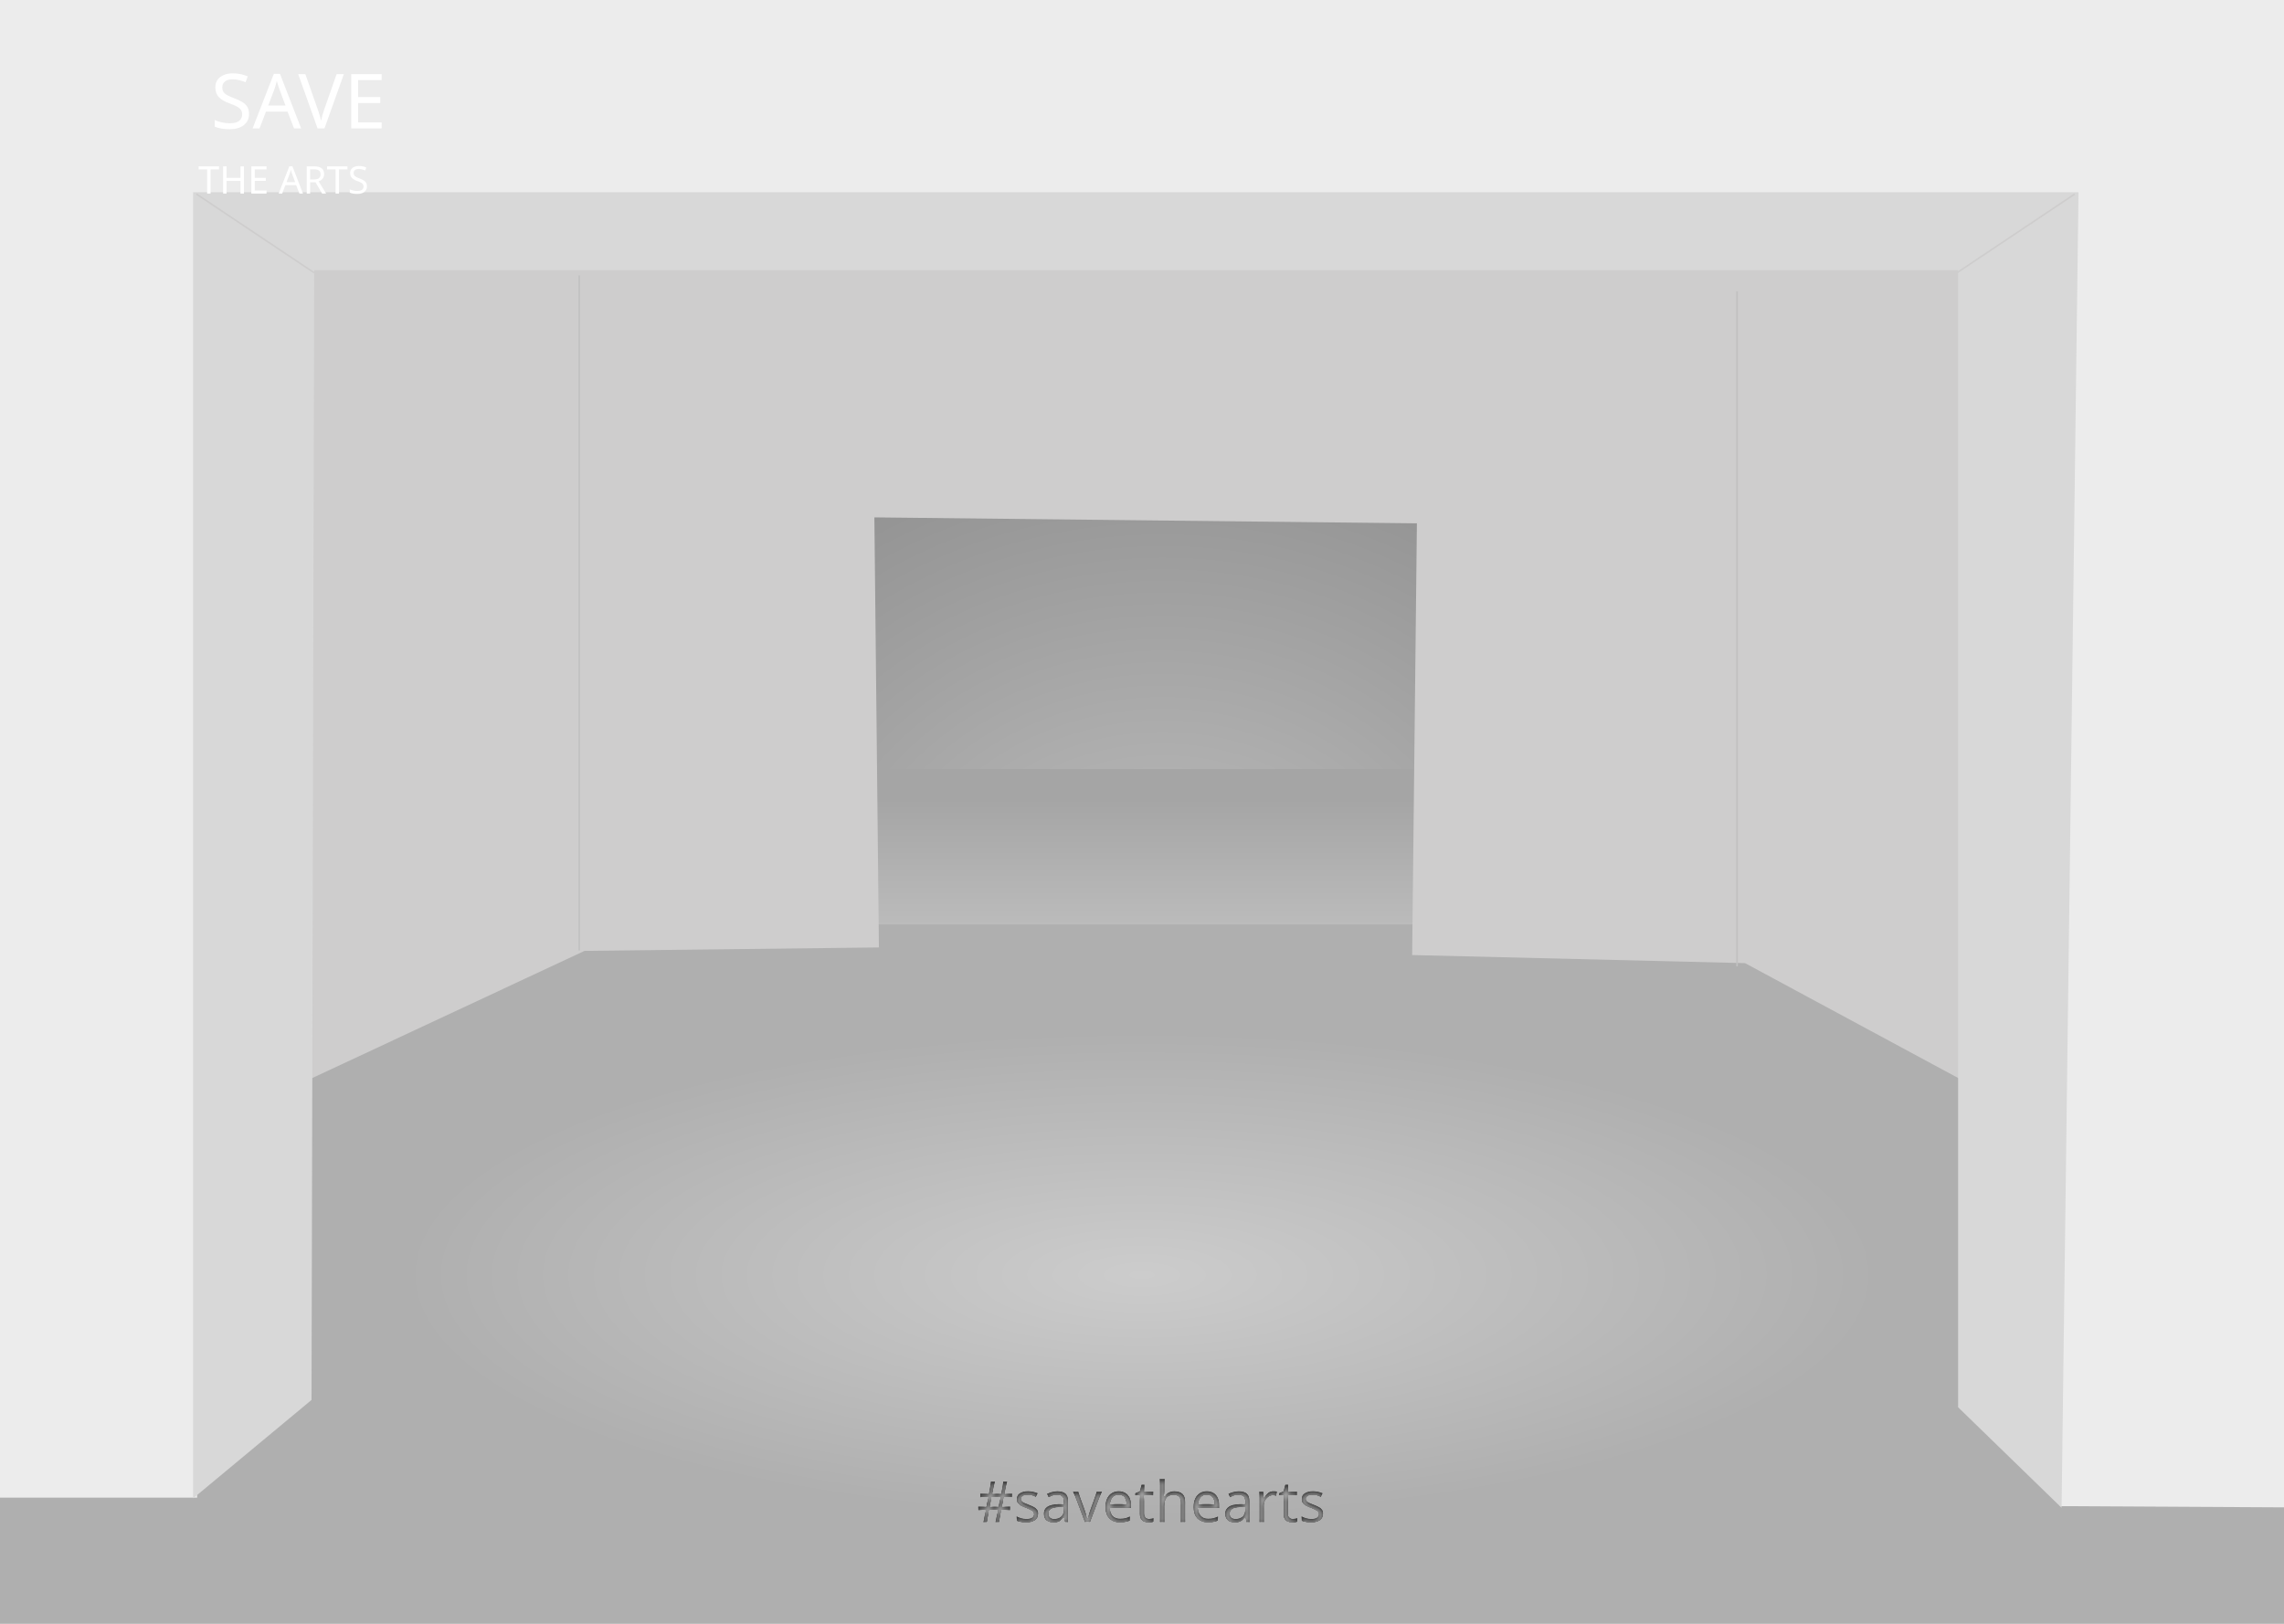
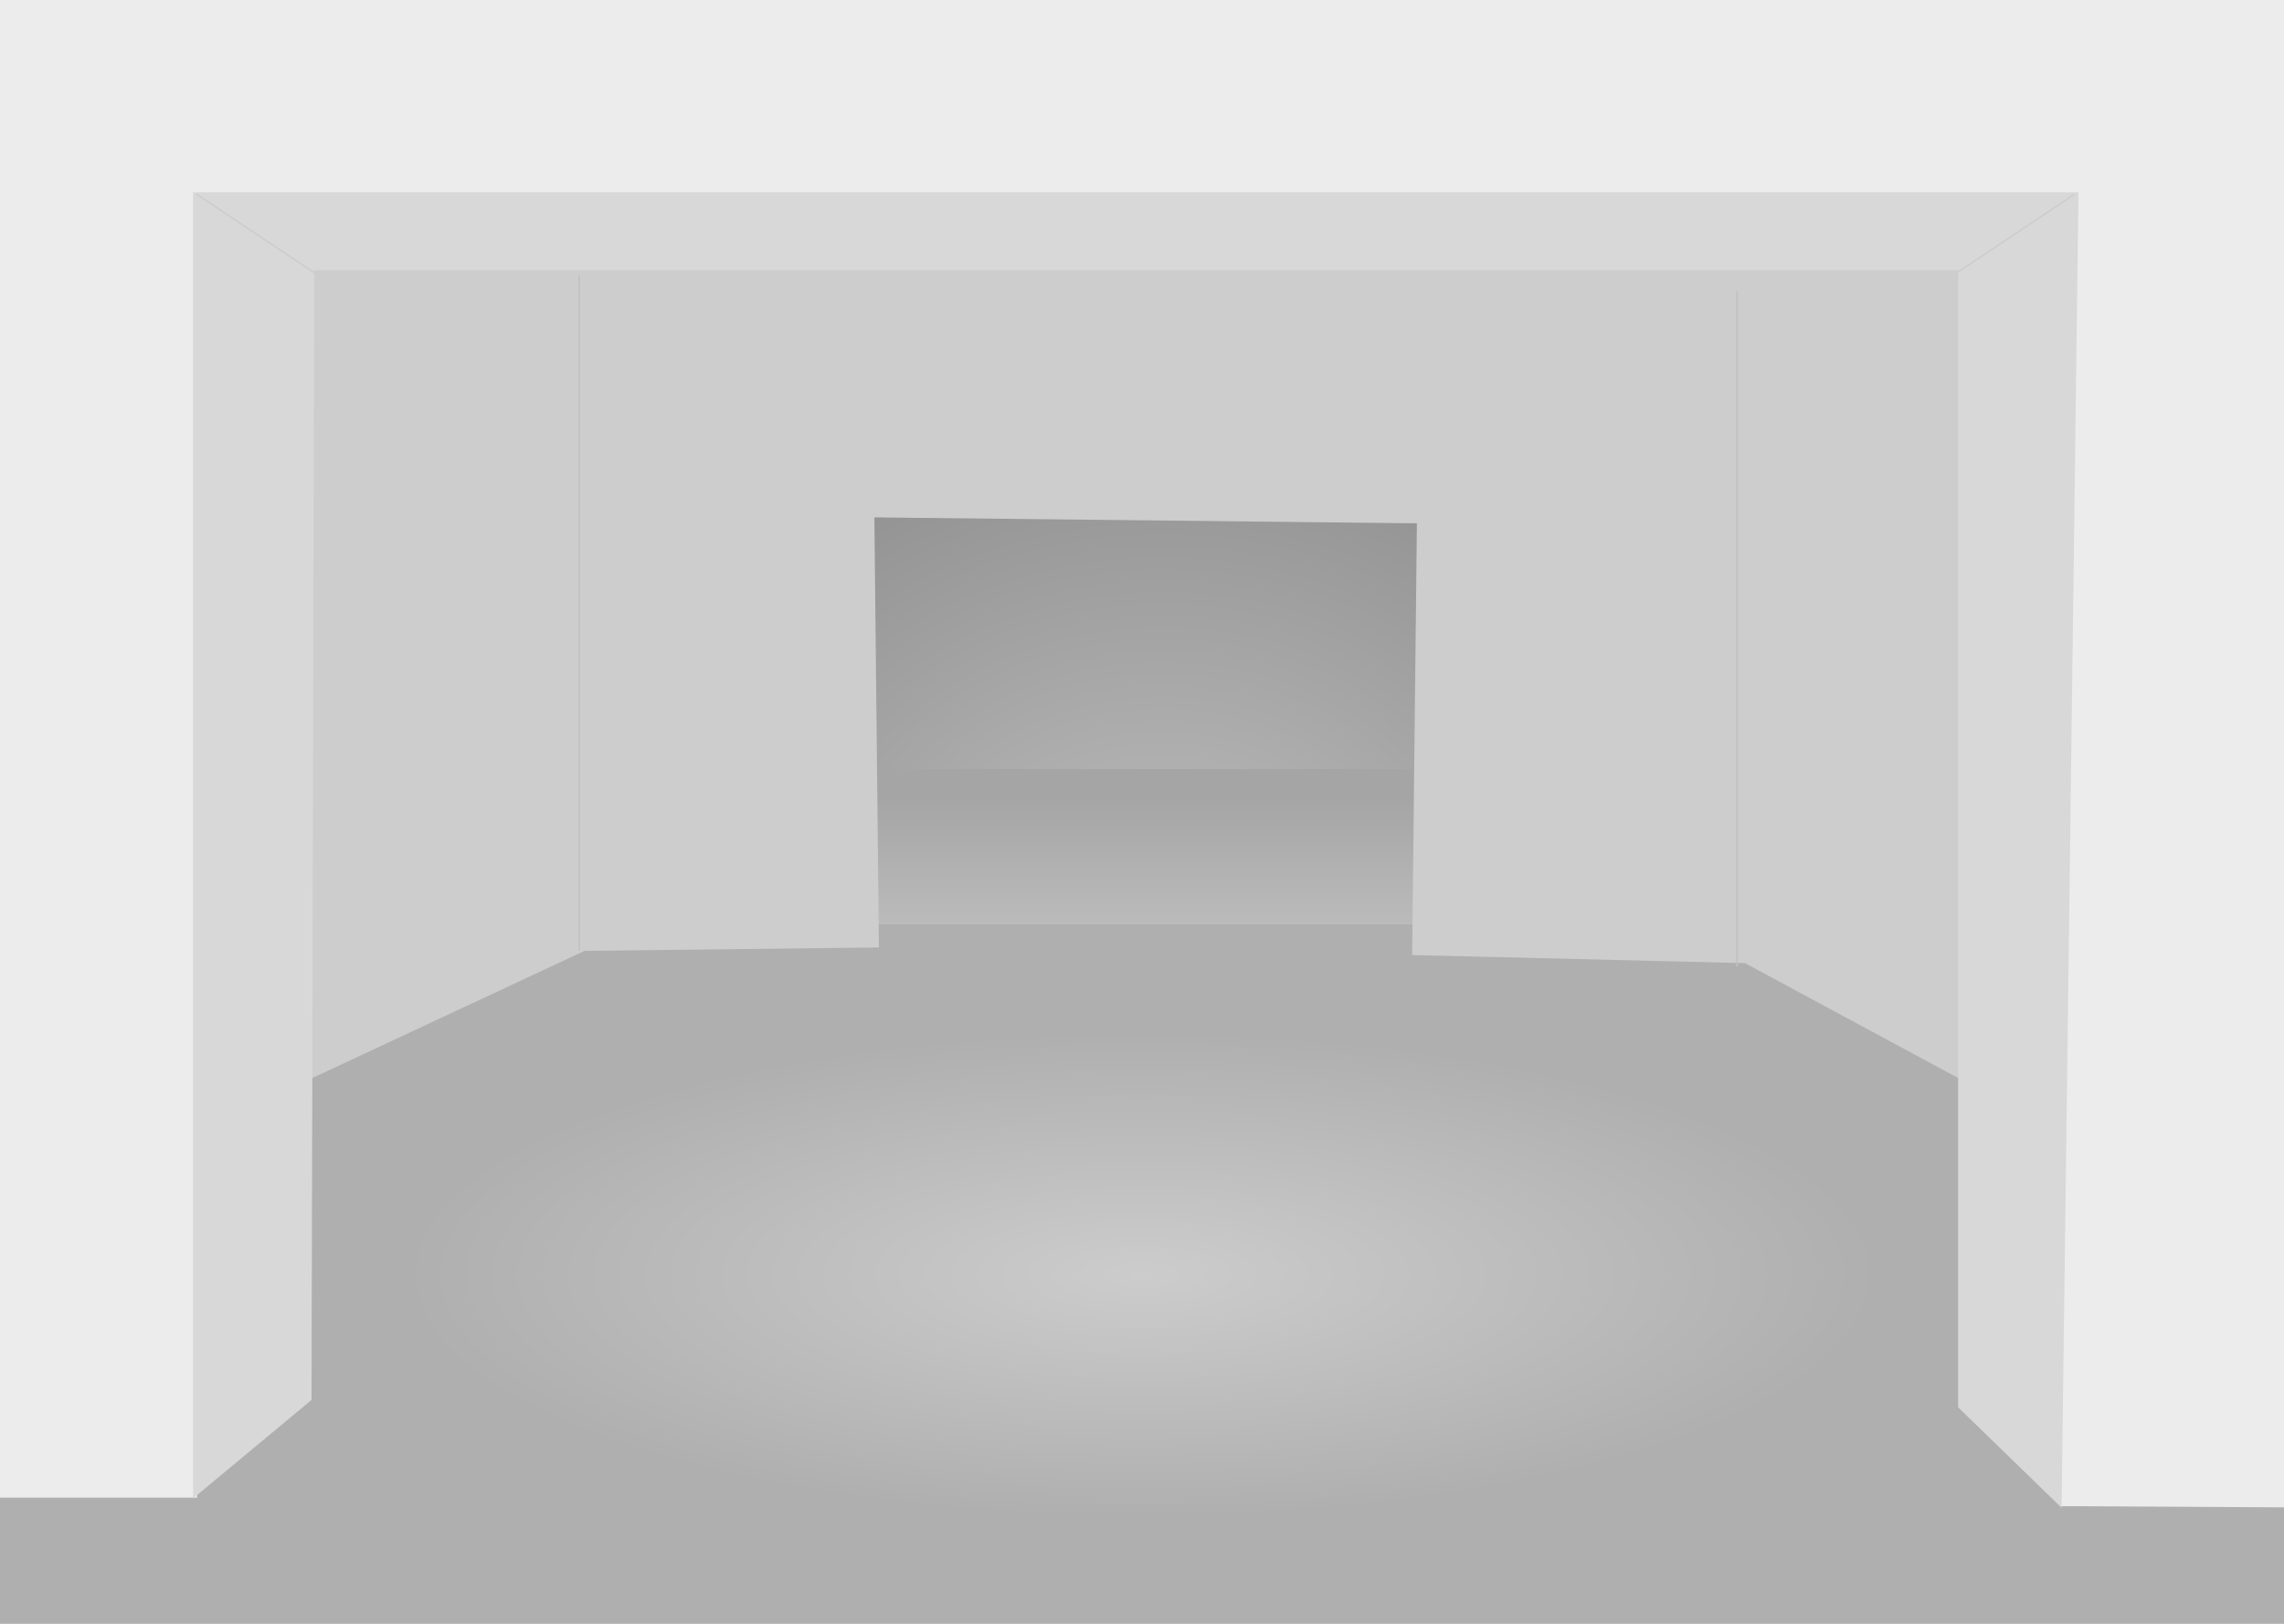
<svg xmlns="http://www.w3.org/2000/svg" xmlns:xlink="http://www.w3.org/1999/xlink" width="1440px" height="1024px" viewBox="0 0 1440 1024" version="1.1">
  <defs>
    <radialGradient cx="53.269%" cy="123.857%" fx="53.269%" fy="123.857%" r="100%" id="radialGradient-1">
      <stop stop-color="#C0C0C0" offset="0%" />
      <stop stop-color="#8C8C8C" offset="100%" />
    </radialGradient>
    <radialGradient cx="50%" cy="54.067%" fx="50%" fy="54.067%" r="32.101%" id="radialGradient-2">
      <stop stop-color="#CCCCCC" offset="0%" />
      <stop stop-color="#AFAFAF" offset="100%" />
    </radialGradient>
    <linearGradient x1="50%" y1="19.268%" x2="50%" y2="100%" id="linearGradient-3">
      <stop stop-color="#A5A5A5" offset="0%" />
      <stop stop-color="#BBBBBB" offset="100%" />
    </linearGradient>
    <path d="M365.172,599.414 L365.172,173.685" id="path-4" />
    <filter x="-50%" y="-50%" width="200%" height="200%" filterUnits="objectBoundingBox" id="filter-5">
      <feMorphology radius="0.5" operator="dilate" in="SourceAlpha" result="shadowSpreadOuter1" />
      <feOffset dx="2" dy="2" in="shadowSpreadOuter1" result="shadowOffsetOuter1" />
      <feMorphology radius="1" operator="erode" in="SourceAlpha" result="shadowInner" />
      <feOffset dx="2" dy="2" in="shadowInner" result="shadowInner" />
      <feComposite in="shadowOffsetOuter1" in2="shadowInner" operator="out" result="shadowOffsetOuter1" />
      <feGaussianBlur stdDeviation="20" in="shadowOffsetOuter1" result="shadowBlurOuter1" />
      <feColorMatrix values="0 0 0 0 0   0 0 0 0 0   0 0 0 0 0  0 0 0 0.5 0" type="matrix" in="shadowBlurOuter1" />
    </filter>
    <path d="M1095.172,609.414 L1095.172,183.685" id="path-6" />
    <filter x="-50%" y="-50%" width="200%" height="200%" filterUnits="objectBoundingBox" id="filter-7">
      <feMorphology radius="0.5" operator="dilate" in="SourceAlpha" result="shadowSpreadOuter1" />
      <feOffset dx="2" dy="2" in="shadowSpreadOuter1" result="shadowOffsetOuter1" />
      <feMorphology radius="1" operator="erode" in="SourceAlpha" result="shadowInner" />
      <feOffset dx="2" dy="2" in="shadowInner" result="shadowInner" />
      <feComposite in="shadowOffsetOuter1" in2="shadowInner" operator="out" result="shadowOffsetOuter1" />
      <feGaussianBlur stdDeviation="20" in="shadowOffsetOuter1" result="shadowBlurOuter1" />
      <feColorMatrix values="0 0 0 0 0   0 0 0 0 0   0 0 0 0 0  0 0 0 0.5 0" type="matrix" in="shadowBlurOuter1" />
    </filter>
    <path d="M198.031,171.977 L123.859,122.391" id="path-8" />
    <filter x="-50%" y="-50%" width="200%" height="200%" filterUnits="objectBoundingBox" id="filter-9">
      <feMorphology radius="0.5" operator="dilate" in="SourceAlpha" result="shadowSpreadOuter1" />
      <feOffset dx="2" dy="2" in="shadowSpreadOuter1" result="shadowOffsetOuter1" />
      <feMorphology radius="1" operator="erode" in="SourceAlpha" result="shadowInner" />
      <feOffset dx="2" dy="2" in="shadowInner" result="shadowInner" />
      <feComposite in="shadowOffsetOuter1" in2="shadowInner" operator="out" result="shadowOffsetOuter1" />
      <feGaussianBlur stdDeviation="10" in="shadowOffsetOuter1" result="shadowBlurOuter1" />
      <feColorMatrix values="0 0 0 0 0   0 0 0 0 0   0 0 0 0 0  0 0 0 0.5 0" type="matrix" in="shadowBlurOuter1" />
    </filter>
    <path d="M1308.031,171.977 L1233.859,122.391" id="path-10" />
    <filter x="-50%" y="-50%" width="200%" height="200%" filterUnits="objectBoundingBox" id="filter-11">
      <feMorphology radius="0.5" operator="dilate" in="SourceAlpha" result="shadowSpreadOuter1" />
      <feOffset dx="2" dy="2" in="shadowSpreadOuter1" result="shadowOffsetOuter1" />
      <feMorphology radius="1" operator="erode" in="SourceAlpha" result="shadowInner" />
      <feOffset dx="2" dy="2" in="shadowInner" result="shadowInner" />
      <feComposite in="shadowOffsetOuter1" in2="shadowInner" operator="out" result="shadowOffsetOuter1" />
      <feGaussianBlur stdDeviation="10" in="shadowOffsetOuter1" result="shadowBlurOuter1" />
      <feColorMatrix values="0 0 0 0 0   0 0 0 0 0   0 0 0 0 0  0 0 0 0.5 0" type="matrix" in="shadowBlurOuter1" />
    </filter>
    <filter x="-50%" y="-50%" width="200%" height="200%" filterUnits="objectBoundingBox" id="filter-12">
      <feOffset dx="0" dy="2" in="SourceAlpha" result="shadowOffsetOuter1" />
      <feGaussianBlur stdDeviation="1.5" in="shadowOffsetOuter1" result="shadowBlurOuter1" />
      <feColorMatrix values="0 0 0 0 0   0 0 0 0 0   0 0 0 0 0  0 0 0 0 0" type="matrix" in="shadowBlurOuter1" result="shadowMatrixOuter1" />
      <feMerge>
        <feMergeNode in="shadowMatrixOuter1" />
        <feMergeNode in="SourceGraphic" />
      </feMerge>
    </filter>
    <rect id="path-13" x="0" y="0" width="1440" height="1024" />
    <mask id="mask-14" maskContentUnits="userSpaceOnUse" maskUnits="objectBoundingBox" x="0" y="0" width="1440" height="1024" fill="white">
      <use xlink:href="#path-13" />
    </mask>
    <rect id="path-15" x="0" y="0" width="548" height="87" rx="2" />
    <filter x="-50%" y="-50%" width="200%" height="200%" filterUnits="objectBoundingBox" id="filter-16">
      <feOffset dx="0" dy="0" in="SourceAlpha" result="shadowOffsetOuter1" />
      <feGaussianBlur stdDeviation="10" in="shadowOffsetOuter1" result="shadowBlurOuter1" />
      <feComposite in="shadowBlurOuter1" in2="SourceAlpha" operator="out" result="shadowBlurOuter1" />
      <feColorMatrix values="0 0 0 0 0.682   0 0 0 0 0.682   0 0 0 0 0.682  0 0 0 1 0" type="matrix" in="shadowBlurOuter1" />
    </filter>
    <mask id="mask-17" maskContentUnits="userSpaceOnUse" maskUnits="objectBoundingBox" x="0" y="0" width="548" height="87" fill="white">
      <use xlink:href="#path-15" />
    </mask>
-     <text id="text-18" font-family="Nunito-Regular, Nunito" font-size="36" font-weight="normal" fill="#4A4A4A">
-       <tspan x="615.798" y="960">#savethearts</tspan>
-     </text>
    <filter x="-50%" y="-50%" width="200%" height="200%" filterUnits="objectBoundingBox" id="filter-19">
      <feGaussianBlur stdDeviation="1.5" in="SourceAlpha" result="shadowBlurInner1" />
      <feOffset dx="0" dy="1" in="shadowBlurInner1" result="shadowOffsetInner1" />
      <feComposite in="shadowOffsetInner1" in2="SourceAlpha" operator="arithmetic" k2="-1" k3="1" result="shadowInnerInner1" />
      <feColorMatrix values="0 0 0 0 0   0 0 0 0 0   0 0 0 0 0  0 0 0 0.5 0" type="matrix" in="shadowInnerInner1" />
    </filter>
    <filter x="-50%" y="-50%" width="200%" height="200%" filterUnits="objectBoundingBox" id="filter-20">
      <feGaussianBlur stdDeviation="1.5" in="SourceAlpha" result="shadowBlurInner1" />
      <feOffset dx="0" dy="1" in="shadowBlurInner1" result="shadowOffsetInner1" />
      <feComposite in="shadowOffsetInner1" in2="SourceAlpha" operator="arithmetic" k2="-1" k3="1" result="shadowInnerInner1" />
      <feColorMatrix values="0 0 0 0 0   0 0 0 0 0   0 0 0 0 0  0 0 0 0.5 0" type="matrix" in="shadowInnerInner1" />
    </filter>
    <filter x="-50%" y="-50%" width="200%" height="200%" filterUnits="objectBoundingBox" id="filter-22">
      <feOffset dx="0" dy="2" in="SourceAlpha" result="shadowOffsetOuter1" />
      <feGaussianBlur stdDeviation="2" in="shadowOffsetOuter1" result="shadowBlurOuter1" />
      <feColorMatrix values="0 0 0 0 0   0 0 0 0 0   0 0 0 0 0  0 0 0 0.5 0" type="matrix" in="shadowBlurOuter1" />
    </filter>
  </defs>
  <g id="Page-1" stroke="none" stroke-width="1" fill="none" fill-rule="evenodd">
    <g id="Pre-hover">
      <g id="Group-3" transform="translate(0, 133)">
        <rect id="Rectangle-4" fill="url(#radialGradient-1)" x="504" y="0" width="430" height="380" />
        <rect id="Rectangle-3" fill="url(#radialGradient-2)" x="0" y="412" width="1440" height="479" />
        <rect id="Rectangle" fill="url(#linearGradient-3)" x="549" y="352" width="345" height="98" />
      </g>
      <g id="Group-2" transform="translate(-132, -155)">
        <polygon id="Path-4" fill="#CECDCD" points="500.526 754.64 153.884 916.601 147.274 0 1553.312 9.604 1557.204 937.578 1232.194 762.371 1022.328 757.274 1025.314 485.043 683.269 481.269 686.132 752.479" />
        <g id="Group">
          <polygon id="Path-2" fill="#ECECEC" points="0.066 1099.465 256.267 1099.465 256.267 281.841 1438.673 290.751 1430.77 1104.801 1702.848 1106.285 1702.235 0.734 7.234 9.323" />
          <polygon id="Path-3" fill="#D8D8D8" points="253.743 1099.896 328.411 1037.831 330.094 325.383 1366.522 325.383 1366.522 1042.432 1431.766 1105.831 1442.434 276.226 253.743 276.226" />
        </g>
      </g>
      <g id="Path-5">
        <use fill="black" fill-opacity="1" filter="url(#filter-5)" xlink:href="#path-4" />
        <use stroke="#C1C1C1" stroke-width="1" xlink:href="#path-4" />
      </g>
      <g id="Path-5">
        <use fill="black" fill-opacity="1" filter="url(#filter-7)" xlink:href="#path-6" />
        <use stroke="#C1C1C1" stroke-width="1" xlink:href="#path-6" />
      </g>
      <g id="Path-6">
        <use fill="black" fill-opacity="1" filter="url(#filter-9)" xlink:href="#path-8" />
        <use stroke="#CECDCD" stroke-width="1" xlink:href="#path-8" />
      </g>
      <g id="Path-6" transform="translate(1270.945, 147.1836) scale(-1, 1) translate(-1270.945, -147.1836) ">
        <use fill="black" fill-opacity="1" filter="url(#filter-11)" xlink:href="#path-10" />
        <use stroke="#CECDCD" stroke-width="1" xlink:href="#path-10" />
      </g>
      <g id="#savethearts" fill-opacity="1" fill="#4A4A4A">
        <use filter="url(#filter-19)" xlink:href="#text-18" />
        <use filter="url(#filter-20)" xlink:href="#text-18" />
      </g>
      <g id="Imagine-a-world-with" fill-opacity="1" fill="#FFFFFF">
        <use filter="url(#filter-22)" xlink:href="#text-21" />
        <use xlink:href="#text-21" />
      </g>
-       <text id="SAVE-THE-ARTS" font-family="Nunito-Regular, Nunito" font-size="48" font-weight="normal" fill="#FFFFFF">
-         <tspan x="132.896" y="81">SAVE</tspan>
-         <tspan x="125" y="122.056" font-size="24" line-spacing="1">THE ARTS</tspan>
-       </text>
    </g>
  </g>
</svg>
